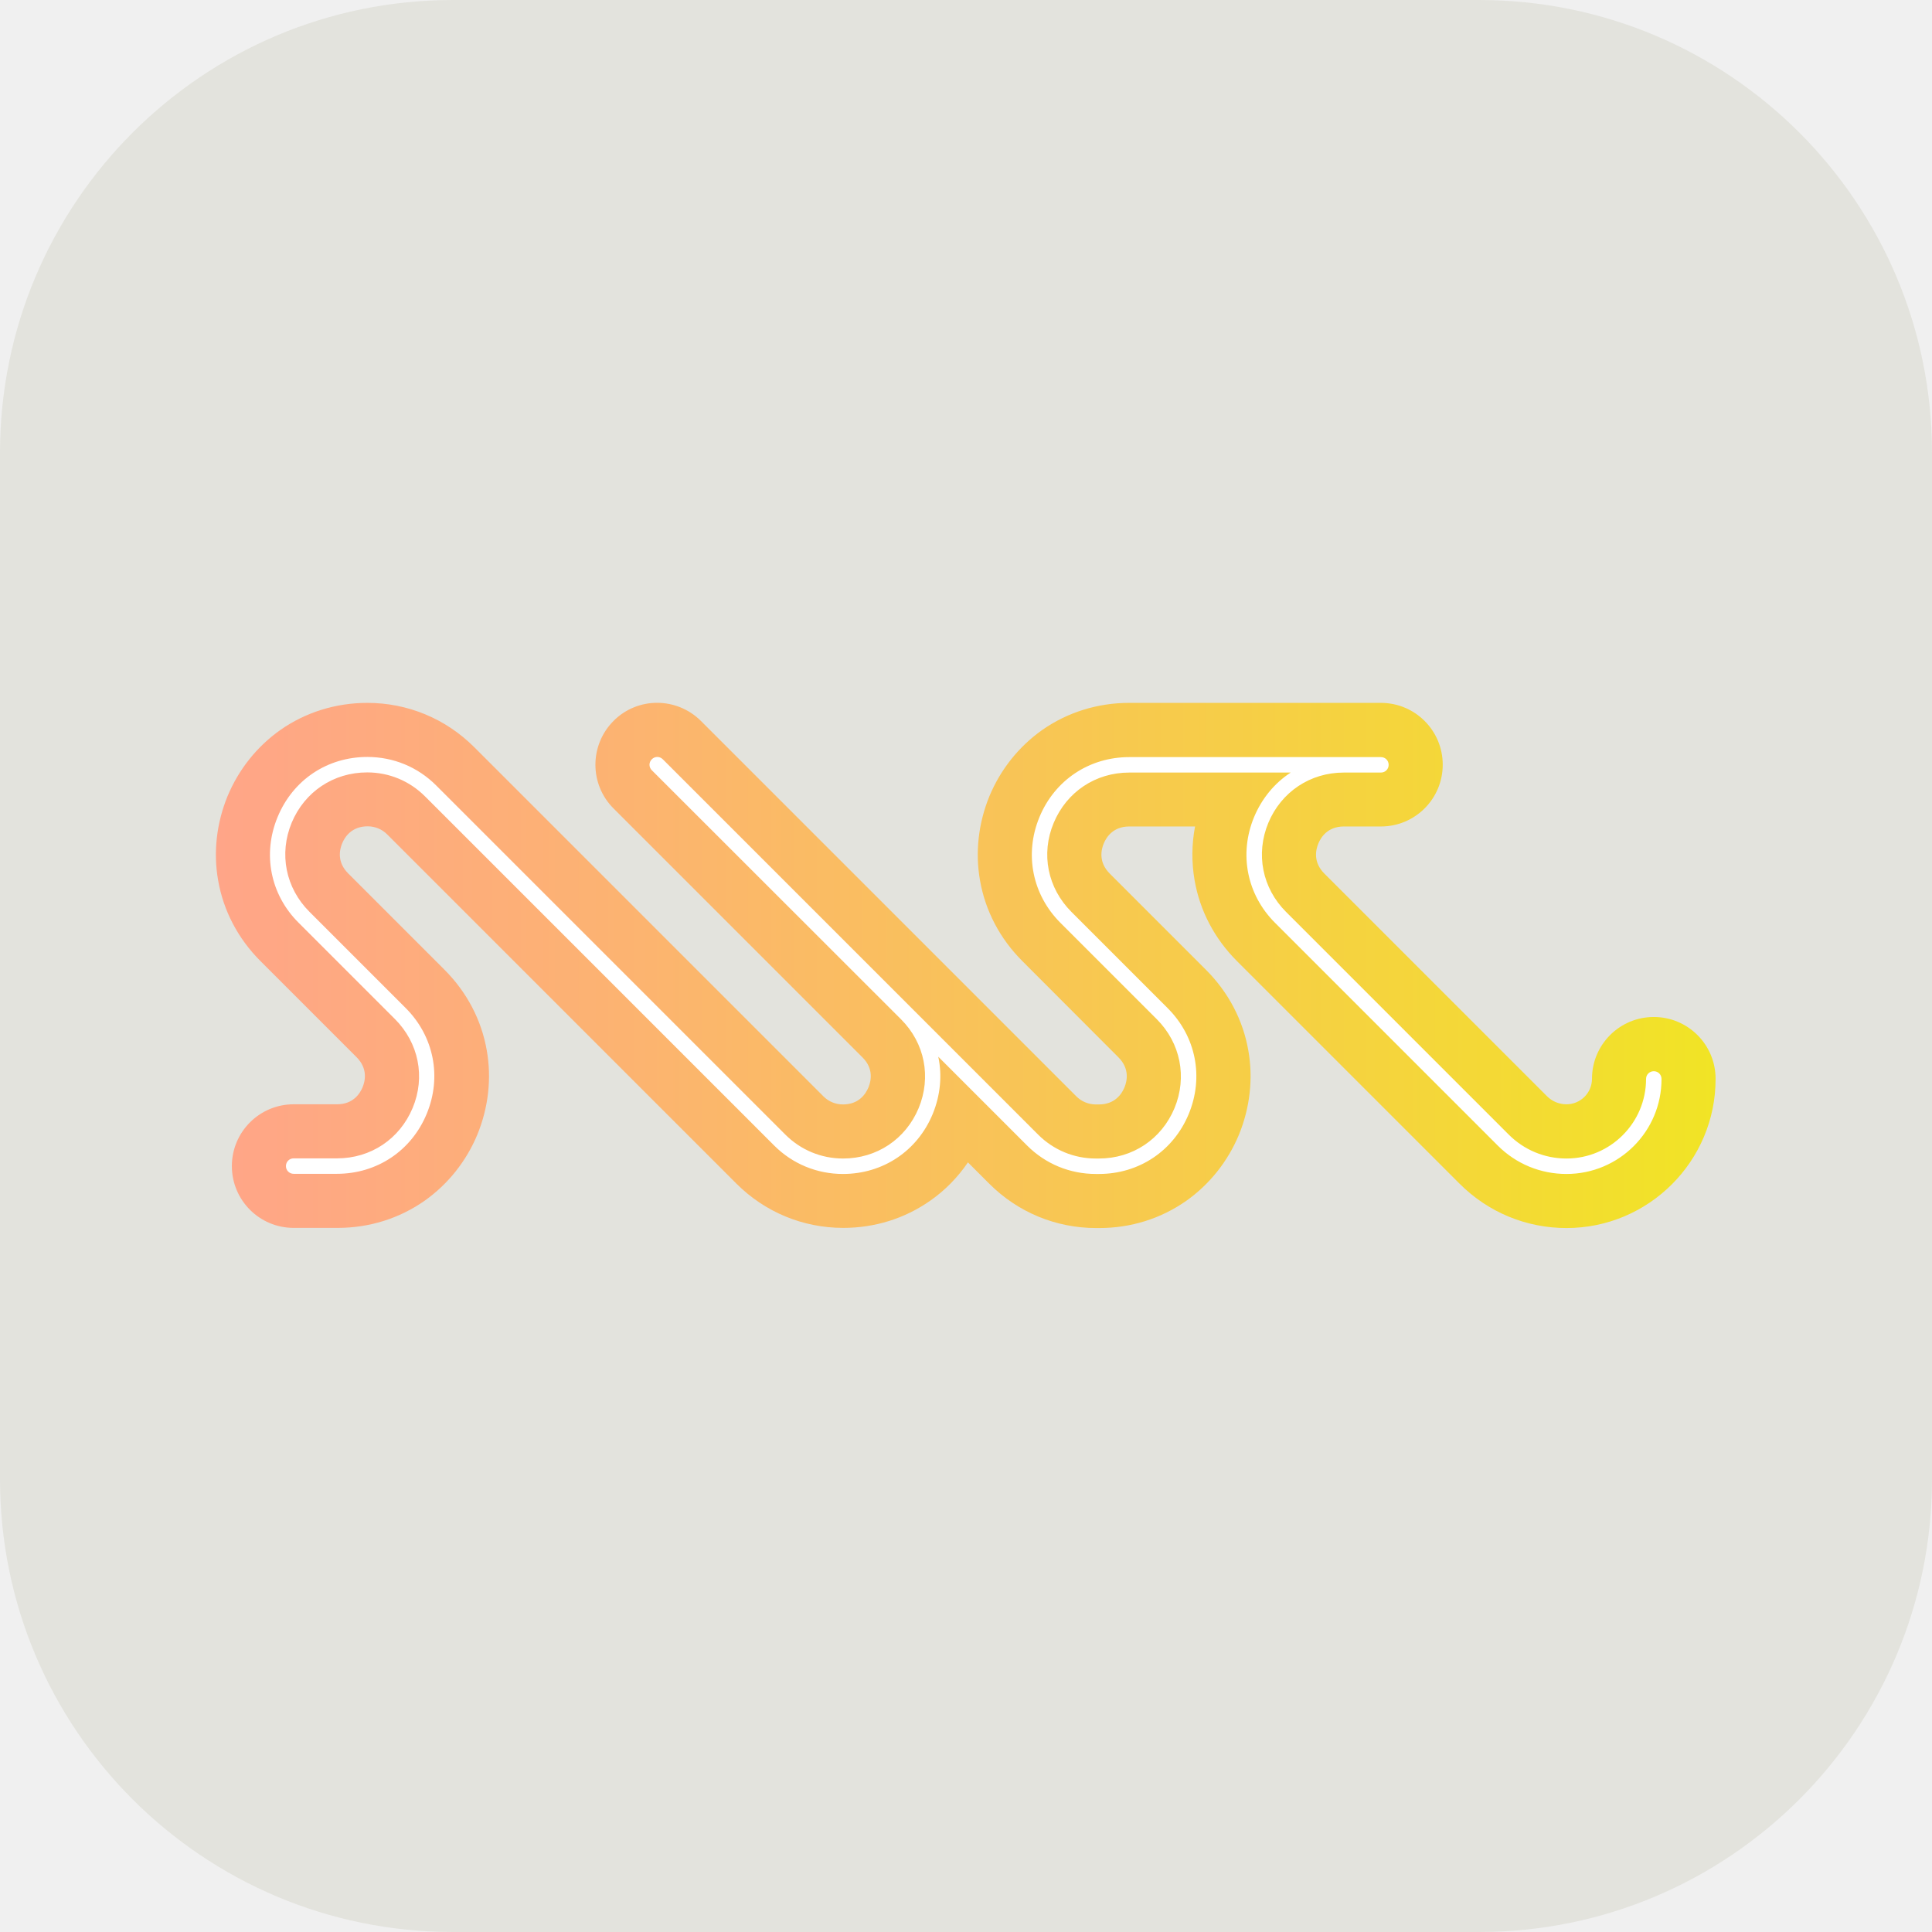
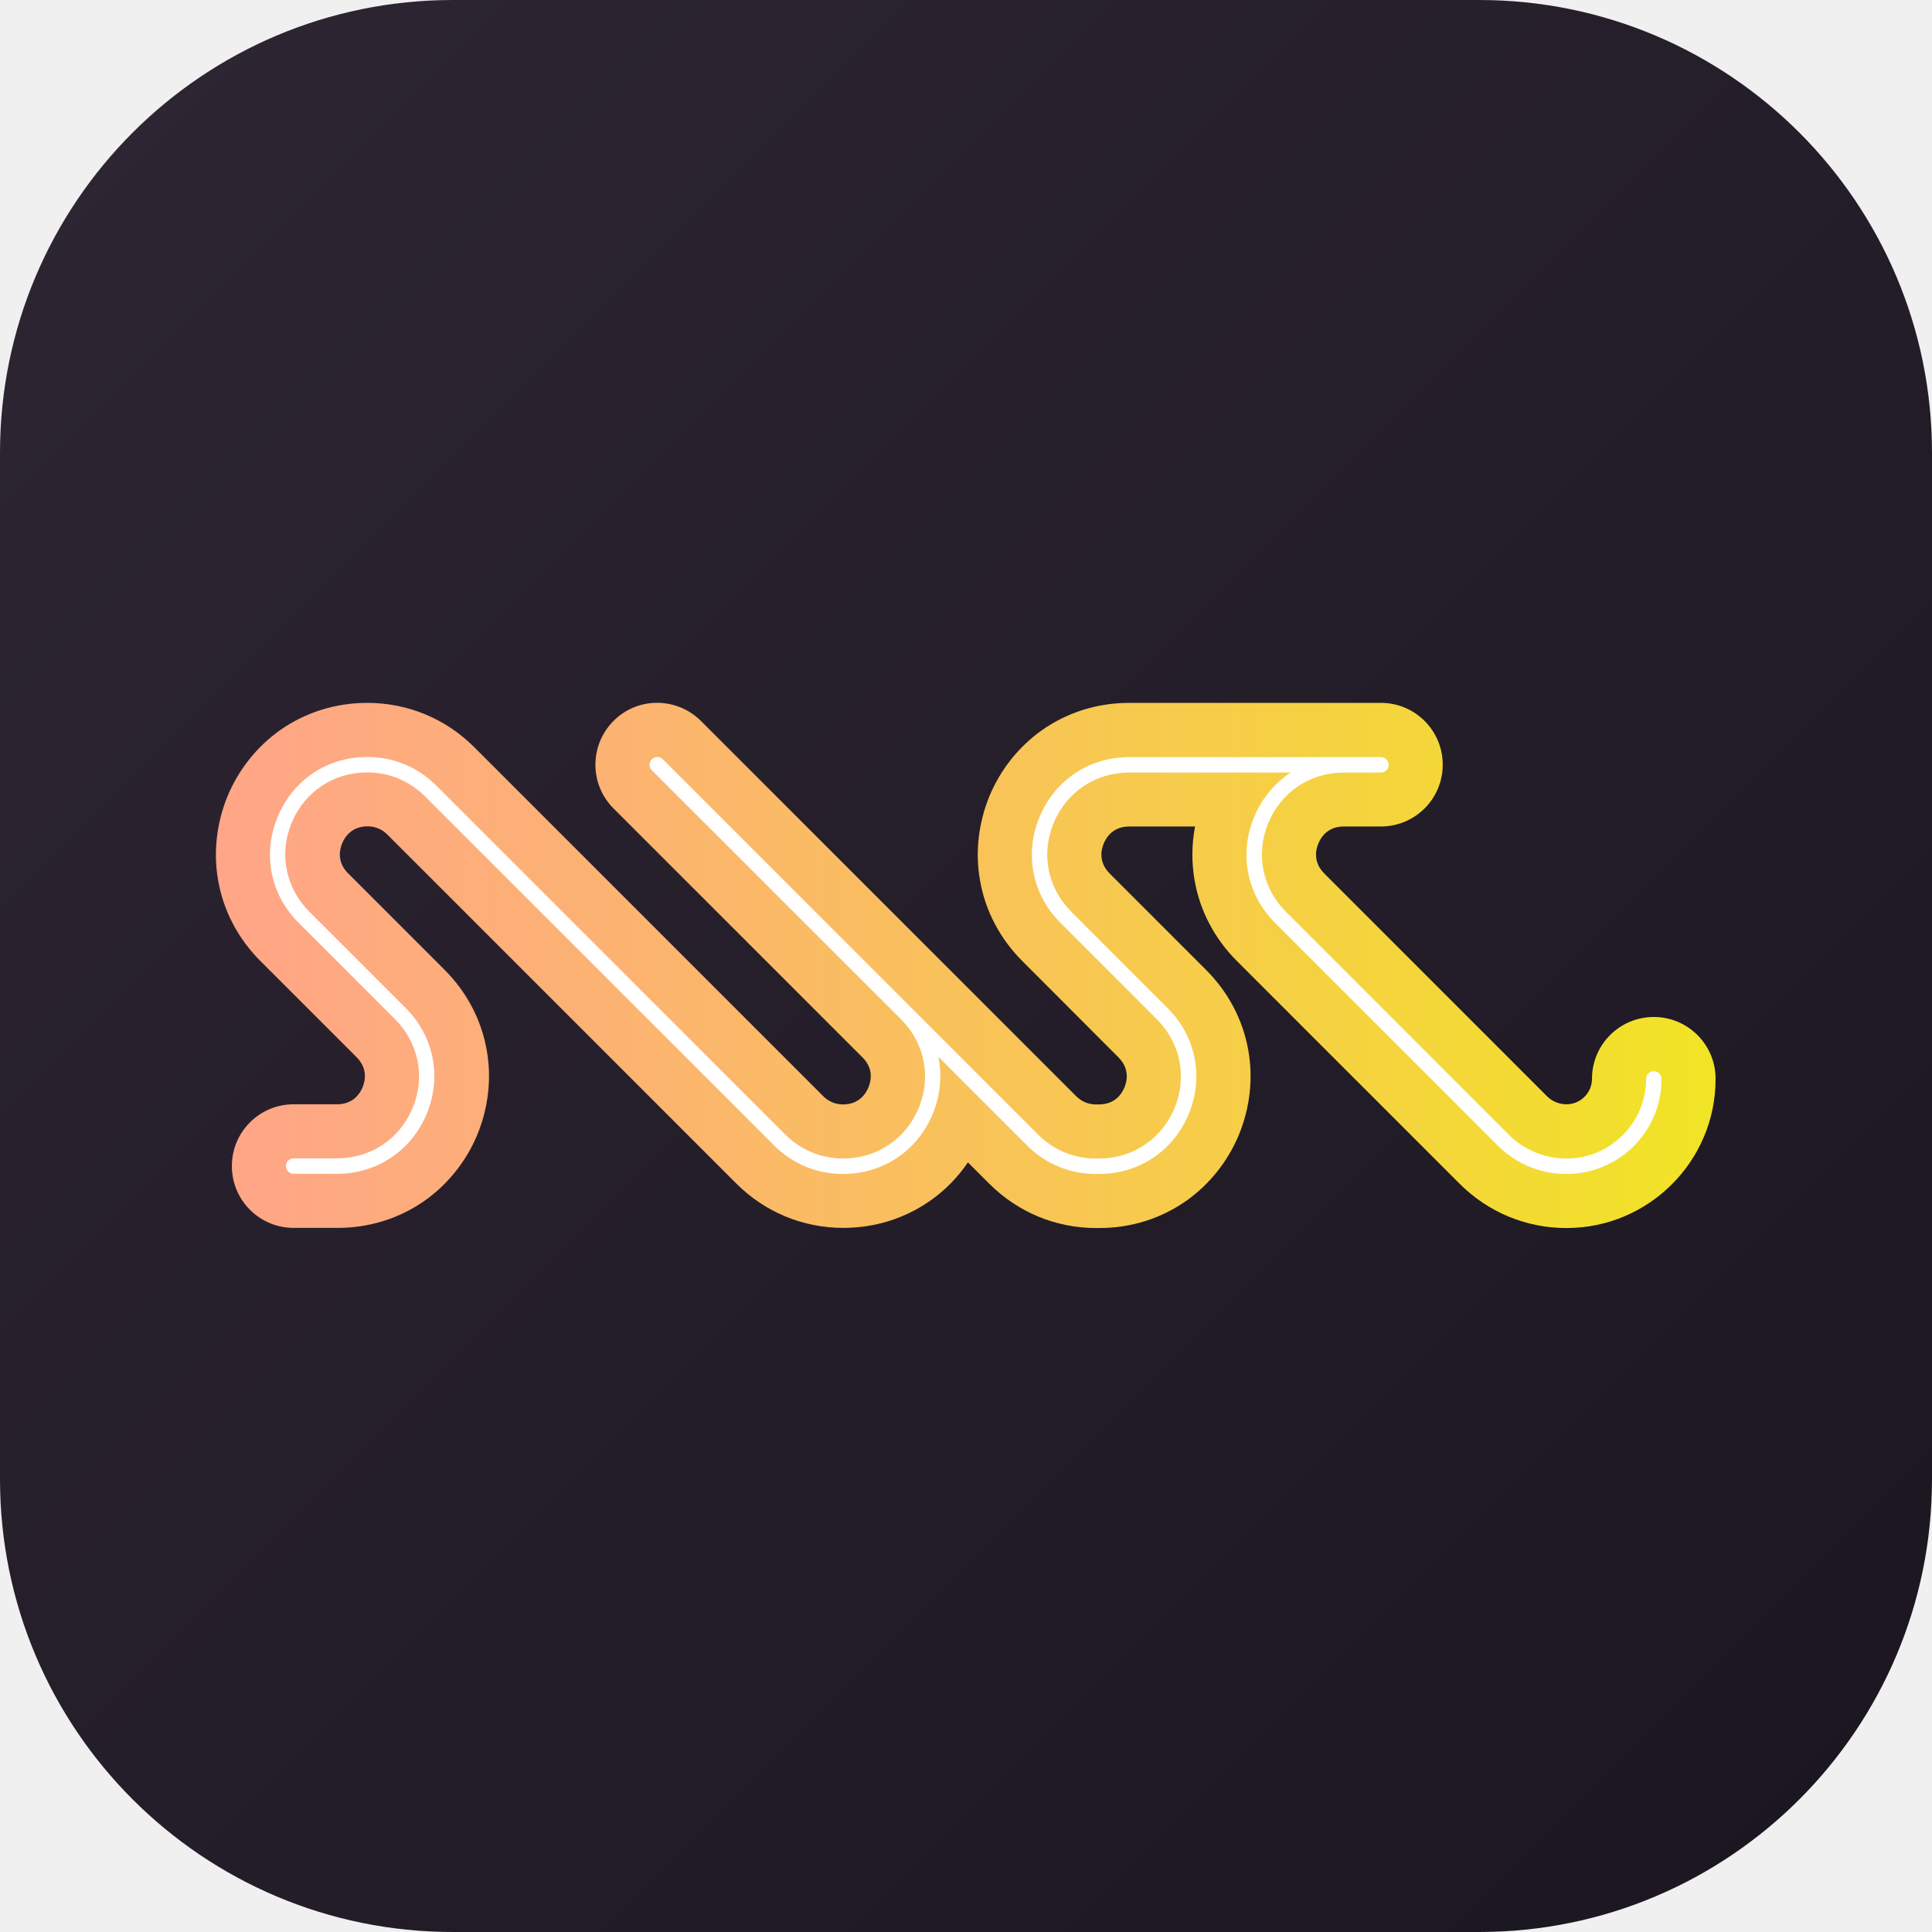
<svg xmlns="http://www.w3.org/2000/svg" width="256" height="256" viewBox="0 0 256 256" fill="none">
-   <rect width="256" height="256" rx="60" fill="#E3E3DD" />
+   <defs>
+     <linearGradient id="swc_bg" x1="0" y1="0" x2="256" y2="256" gradientUnits="userSpaceOnUse">
+       <stop stop-color="#2E2633" />
+       <stop offset="1" stop-color="#1A1620" />
+     </linearGradient>
+   </defs>
+   <rect width="256" height="256" rx="60" fill="url(#swc_bg)" />
  <svg x="28" y="28" width="200" height="200" viewBox="0 0 976.9 346.4" preserveAspectRatio="xMidYMid meet">
    <linearGradient id="a" gradientUnits="userSpaceOnUse" x1="2.964" x2="973.652" y1="172.881" y2="172.881">
      <stop offset="0" stop-color="#ffa588" />
      <stop offset=".271" stop-color="#fcb371" />
      <stop offset=".836" stop-color="#f4d837" />
      <stop offset="1" stop-color="#f1e425" />
    </linearGradient>
    <path d="m877.1 342.8c-26.1 0-50.7-10.2-69.2-28.7l-144.1-144.1c-14.5-14.5-24-32.6-27.4-52.3-2-11.5-1.9-23.3.3-34.8h-42.6c-10.4 0-14.8 6.9-16.5 11s-3.5 12.1 3.9 19.5l62.3 62.3c14.5 14.5 24 32.6 27.4 52.3 3.2 18.2 1 37-6.1 54.4-7.2 17.3-19 32.1-34.1 42.8-16.4 11.5-35.8 17.6-56.3 17.6h-2c-26.1 0-50.7-10.2-69.2-28.7l-13.8-13.8c-6.6 9.7-14.8 18.1-24.4 24.8-16.4 11.5-35.8 17.6-56.3 17.6-26.1 0-50.7-10.2-69.2-28.7l-226-226c-3.4-3.4-7.9-5.2-12.6-5.2-10.4 0-14.8 6.9-16.5 11s-3.5 12.1 3.9 19.5l62.3 62.3c14.5 14.5 24 32.6 27.4 52.3 3.2 18.2 1 37-6.1 54.4-7.2 17.3-19 32.1-34.1 42.8-16.4 11.5-35.8 17.6-56.3 17.6h-28.5c-22.1 0-40-17.9-40-40s17.9-40 40-40h28.1c10.4 0 14.8-6.9 16.5-11s3.5-12.1-3.9-19.5l-62.2-62.2c-14.5-14.5-24-32.6-27.4-52.3-3.2-18.2-1-37 6.1-54.4 7.2-17.3 19-32.1 34.1-42.8 16.4-11.5 35.9-17.6 56.4-17.6 26.1 0 50.7 10.2 69.2 28.7l226 226c3.4 3.4 7.9 5.2 12.6 5.2 10.4 0 14.8-6.9 16.5-11s3.5-12.1-3.8-19.4l-161.2-161.2c-15.6-15.6-15.6-40.9 0-56.6s40.9-15.6 56.6 0l161.1 161.1c.1.1.1.1.2.2l81.7 81.7c3.4 3.4 7.9 5.2 12.6 5.2h2c10.4 0 14.8-6.9 16.5-11s3.5-12.1-3.9-19.5l-62.2-62.3c-14.5-14.5-24-32.6-27.4-52.3-3.2-18.2-1-37 6.1-54.4 7.2-17.3 19-32.1 34.1-42.8 16.4-11.5 35.9-17.6 56.4-17.6h162.9c22.1 0 40 17.9 40 40s-17.9 40-40 40h-24c-10.4 0-14.8 6.9-16.5 11s-3.5 12.1 3.9 19.5l144.1 144.1c3.4 3.4 7.9 5.2 12.6 5.2 9.1 0 16.5-7.4 16.5-16.5 0-22.1 17.9-40 40-40s40 17.9 40 40c.1 53.3-43.3 96.6-96.5 96.6z" fill="url(#a)" />
    <path d="m877.1 307.8c-16.8 0-32.6-6.5-44.5-18.4l-144.1-144.1c-18.3-18.3-23.5-44.6-13.6-68.5 5.1-12.2 13.4-22.1 23.7-28.8h-104.5c-21.8 0-40.5 12.5-48.9 32.6s-3.9 42.2 11.5 57.6l62.3 62.3c18.3 18.3 23.5 44.6 13.6 68.5s-32.2 38.8-58.1 38.8h-2c-16.8 0-32.6-6.5-44.5-18.4l-57.5-57.5c2.6 12.1 1.4 24.9-3.6 37.1-9.9 23.9-32.2 38.8-58.1 38.8-16.8 0-32.6-6.5-44.5-18.4l-226-226c-10-10-23.3-15.5-37.4-15.5-21.8 0-40.5 12.5-48.9 32.6-8.3 20.1-3.9 42.2 11.5 57.6l62.3 62.3c18.3 18.3 23.5 44.6 13.6 68.5s-32.2 38.8-58.1 38.8h-28c-2.8 0-5-2.2-5-5s2.2-5 5-5h28.1c21.8 0 40.5-12.5 48.9-32.6s3.9-42.2-11.5-57.6l-62.3-62.3c-18.3-18.2-23.5-44.5-13.6-68.4 9.9-24 32.1-38.9 58.1-38.9 16.8 0 32.6 6.5 44.5 18.4l226 226c10 10 23.3 15.5 37.4 15.5 21.8 0 40.5-12.5 48.9-32.6 8.3-20.1 4-42.1-11.4-57.5l-161.3-161.2c-2-2-2-5.1 0-7.1s5.1-2 7.1 0l161.1 161.1s.1.1.1.1l81.7 81.7c10 10 23.3 15.5 37.4 15.5h2c21.8 0 40.5-12.5 48.9-32.6 8.3-20.1 3.9-42.2-11.5-57.6l-62.3-62.3c-18.3-18.3-23.5-44.6-13.6-68.5s32.2-38.8 58.1-38.8h162.9c2.8 0 5 2.2 5 5s-2.2 5-5 5h-24c-21.8 0-40.5 12.5-48.9 32.6-8.3 20.1-3.9 42.2 11.5 57.6l144.1 144.1c10 10 23.3 15.5 37.4 15.5 28.4 0 51.5-23.1 51.5-51.5 0-2.8 2.2-5 5-5s5 2.2 5 5c.1 33.9-27.5 61.5-61.5 61.5z" fill="#fff" />
  </svg>
</svg>
